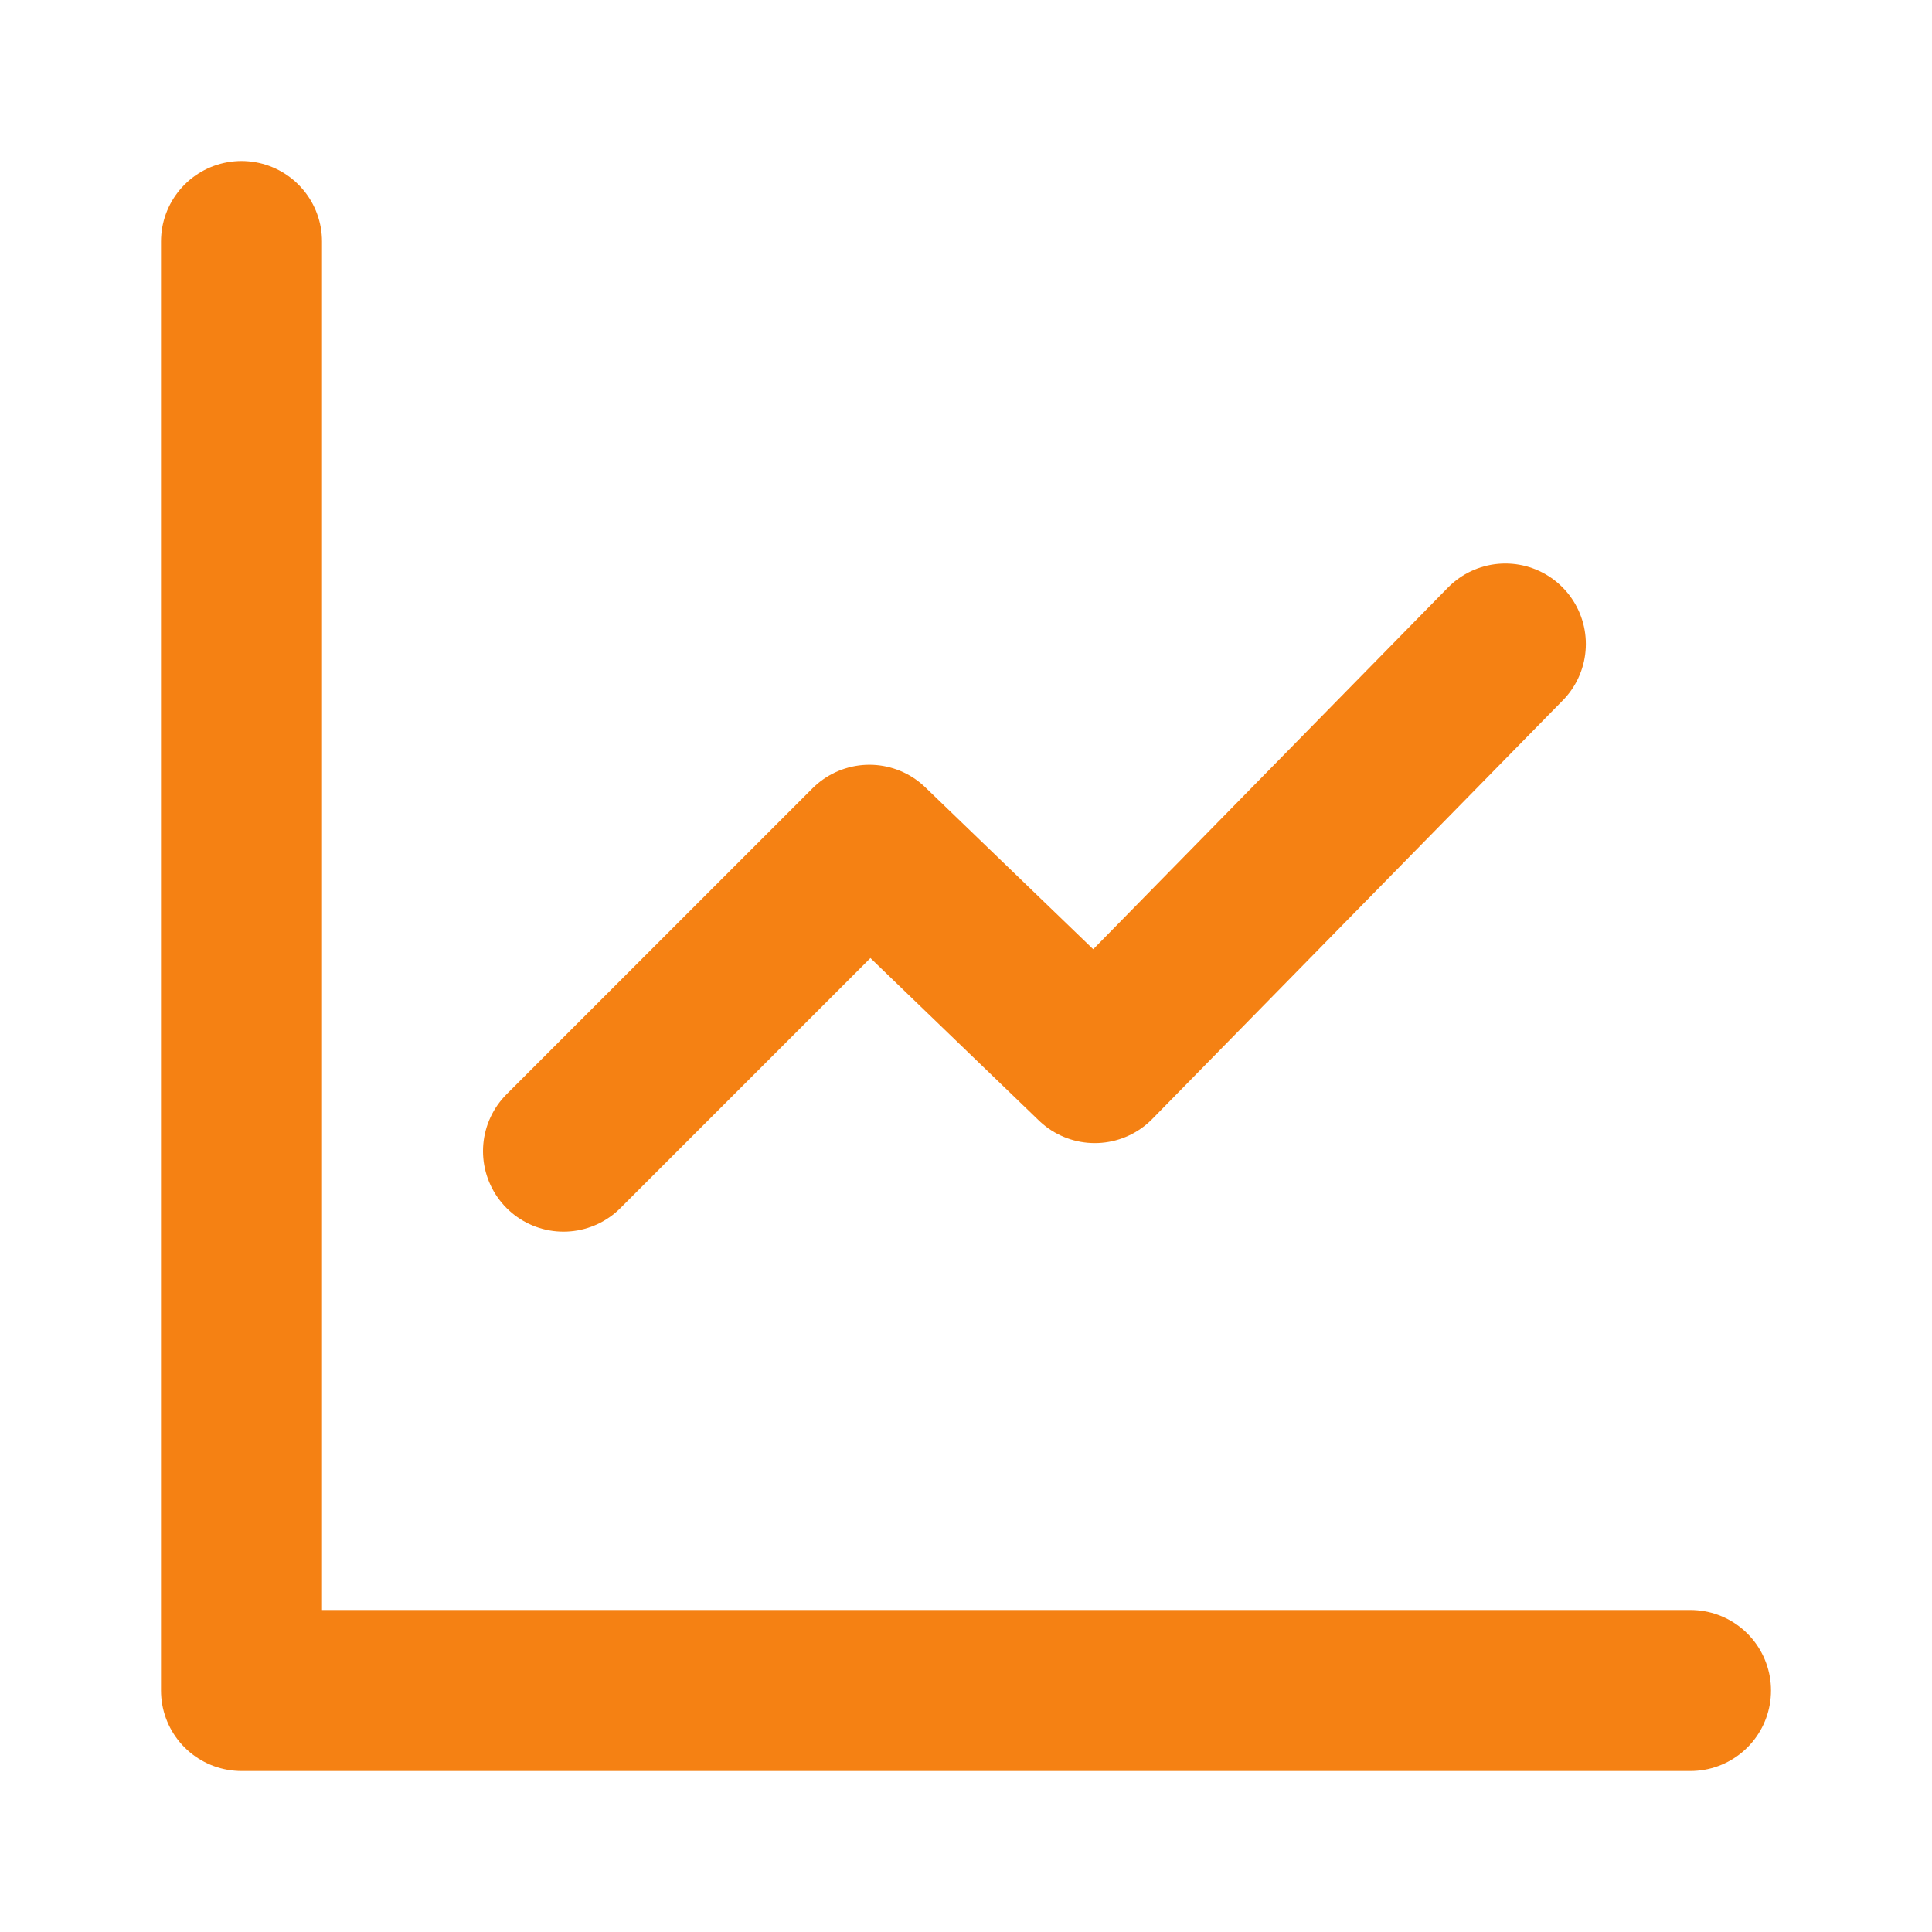
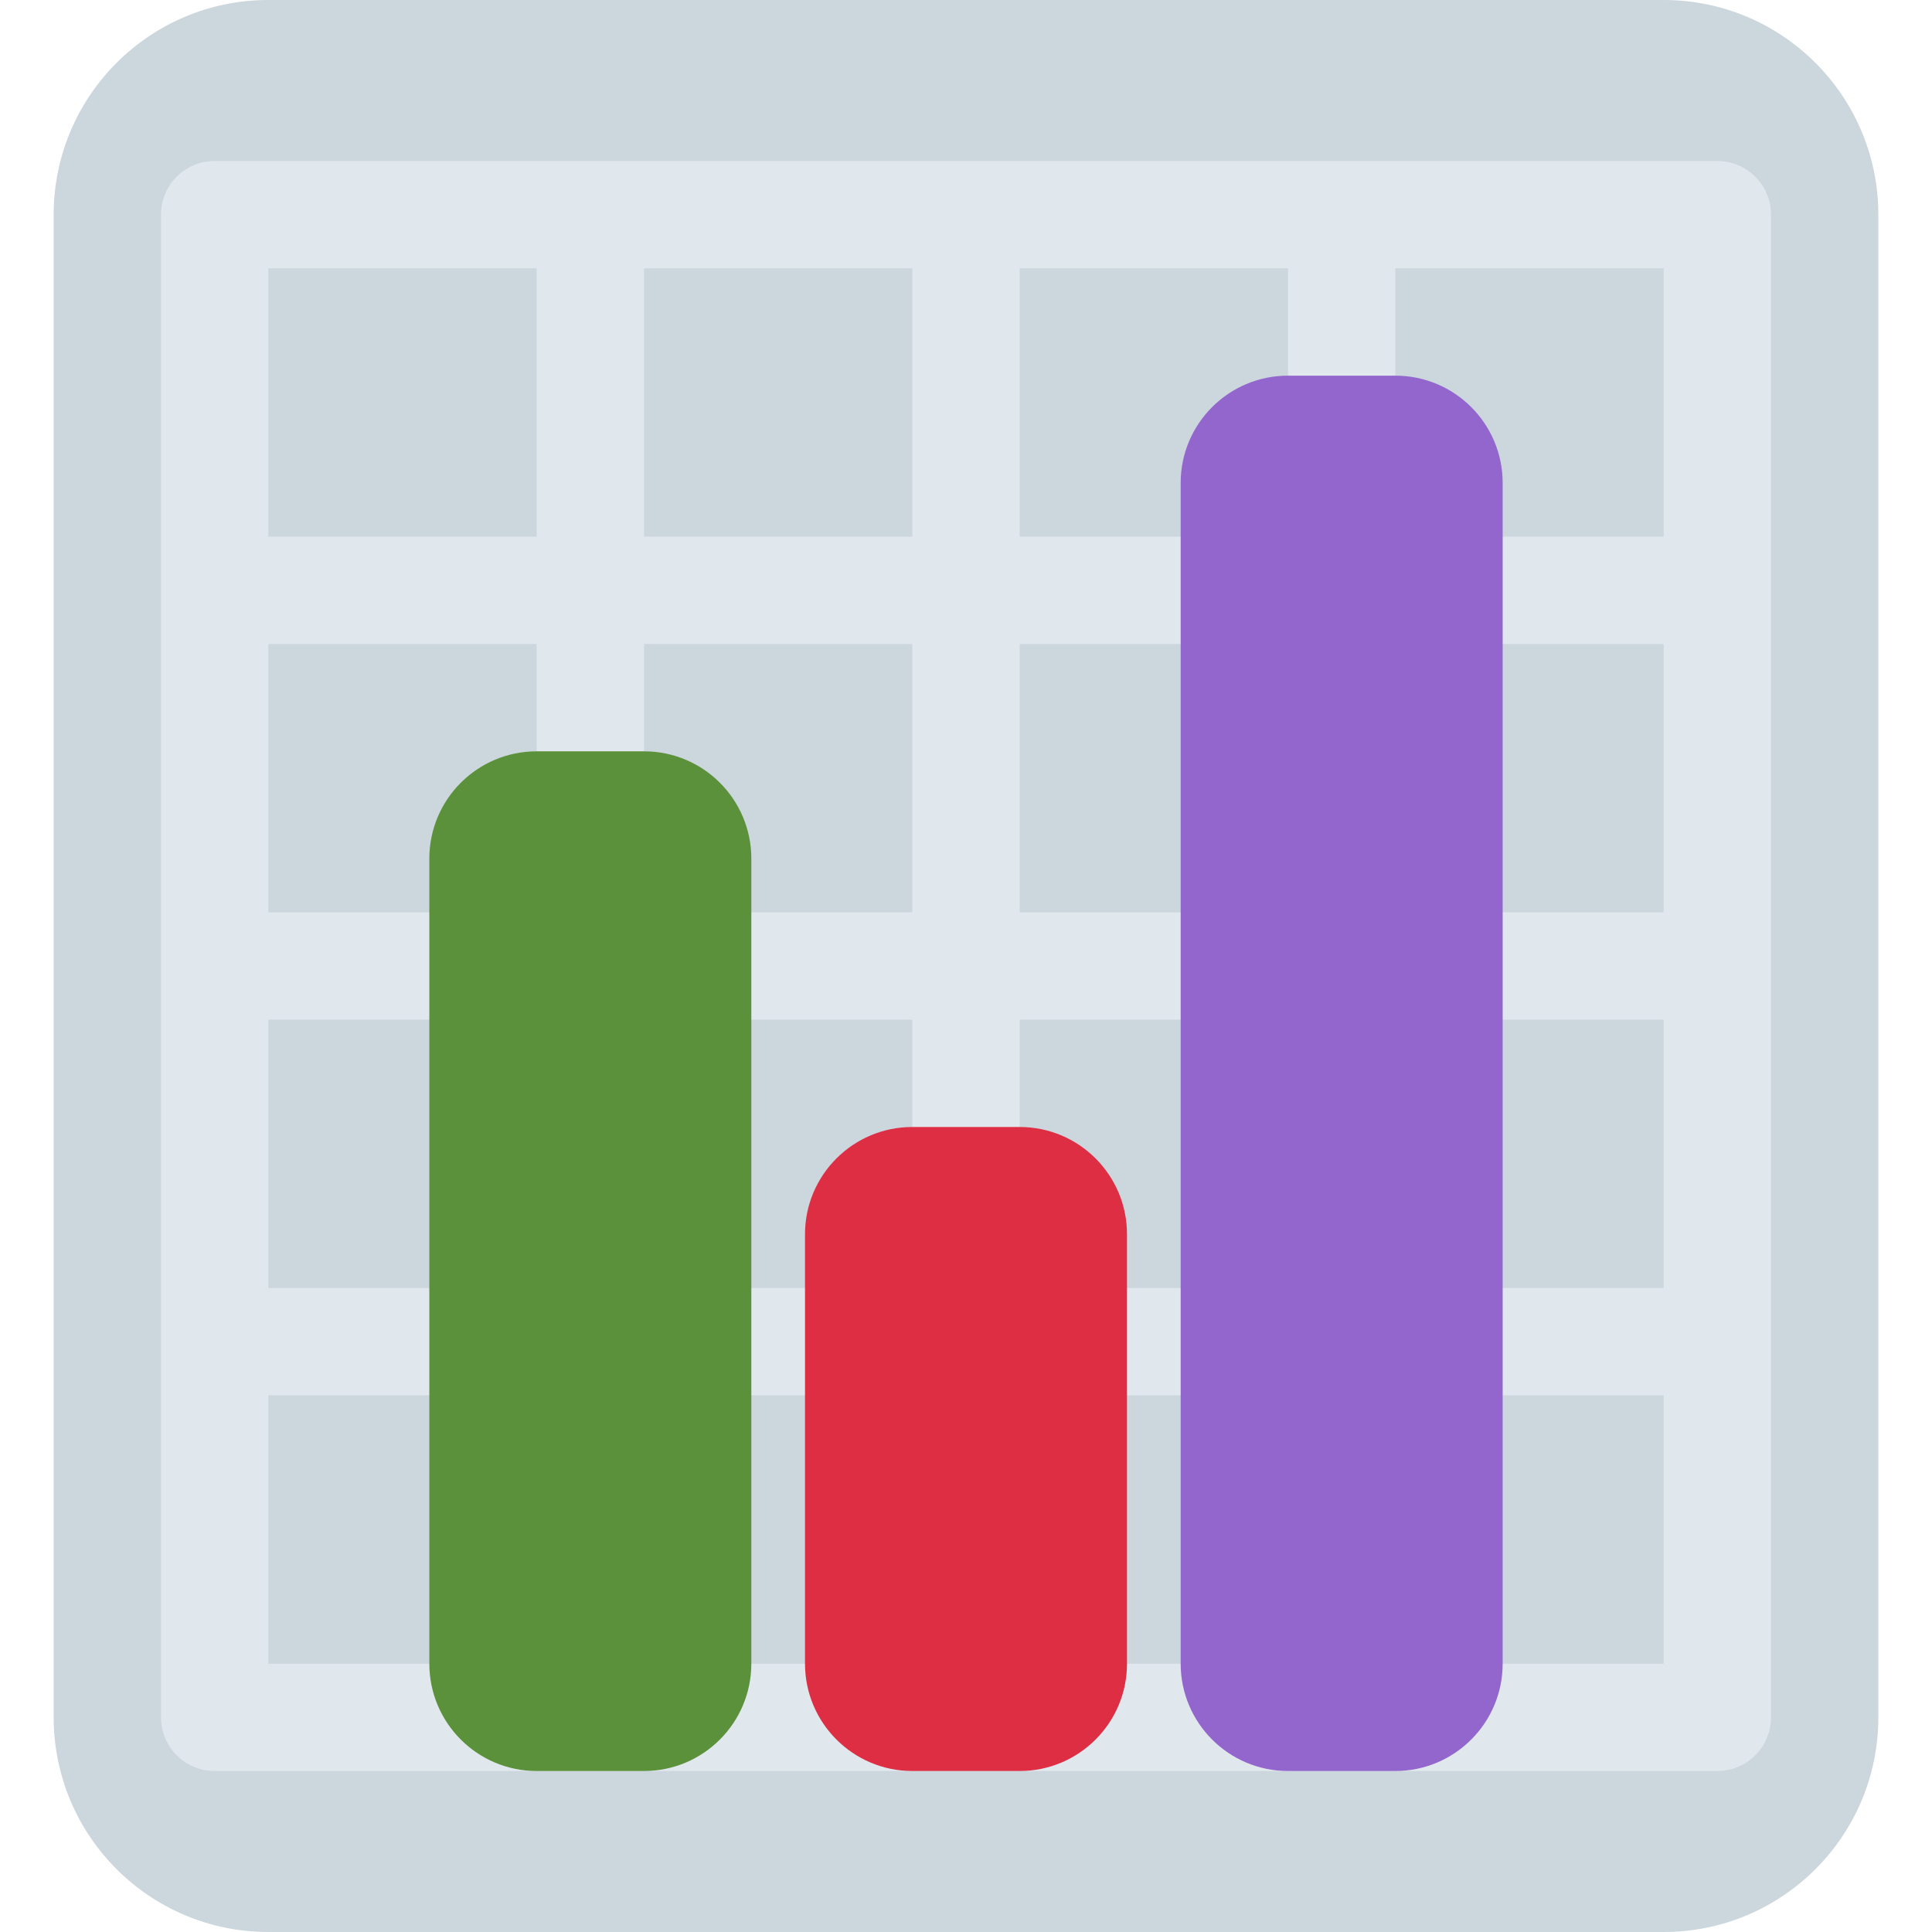
- <svg xmlns="http://www.w3.org/2000/svg" viewBox="0 0 24 24" fill="none" stroke="#f58113" stroke-width="2" stroke-linecap="round" stroke-linejoin="round">
-   <path d="M3 3v18h18" />
-   <path d="M18.7 8l-5.1 5.2-2.8-2.7L7 14.3" />
+ <svg xmlns="http://www.w3.org/2000/svg" viewBox="0 0 45 45" style="enable-background:new 0 0 45 45;" xml:space="preserve" version="1.1" id="svg2">
+   <defs id="defs6">
+     <clipPath id="clipPath16" clipPathUnits="userSpaceOnUse">
+       <path id="path18" d="M 0,36 36,36 36,0 0,0 0,36 Z" />
+     </clipPath>
+   </defs>
+   <g transform="matrix(1.25,0,0,-1.25,0,45)" id="g10">
+     <g id="g12">
+       <g clip-path="url(#clipPath16)" id="g14">
+         <g transform="translate(35,4)" id="g20">
+           <path id="path22" style="fill:#ccd6dd;fill-opacity:1;fill-rule:nonzero;stroke:none" d="m 0,0 c 0,-2.209 -1.791,-4 -4,-4 l -26,0 c -2.209,0 -4,1.791 -4,4 l 0,28 c 0,2.209 1.791,4 4,4 l 26,0 c 2.209,0 4,-1.791 4,-4 L 0,0 Z" />
+         </g>
+         <path id="path24" style="fill:#e1e8ed;fill-opacity:1;fill-rule:nonzero;stroke:none" d="m 26,10 5,0 0,-5 -5,0 0,5 z m -7,0 5,0 0,-5 -5,0 0,5 z m -7,0 5,0 0,-5 -5,0 0,5 z m -7,0 5,0 0,-5 -5,0 0,5 z m 5,16 -5,0 0,5 5,0 0,-5 z m 7,0 -5,0 0,5 5,0 0,-5 z m 7,0 -5,0 0,5 5,0 0,-5 z m 2,5 5,0 0,-5 -5,0 0,5 z m 0,-7 5,0 0,-5 -5,0 0,5 z m 0,-7 5,0 0,-5 -5,0 0,5 z m -7,0 5,0 0,-5 -5,0 0,5 z m -7,0 5,0 0,-5 -5,0 0,5 z m -2,-5 -5,0 0,5 5,0 0,-5 z m 0,7 -5,0 0,5 5,0 0,-5 z m 9,5 5,0 0,-5 -5,0 0,5 z m -2,-5 -5,0 0,5 5,0 0,-5 z M 32,33 4,33 C 3.447,33 3,32.552 3,32 L 3,4 C 3,3.447 3.447,3 4,3 l 28,0 c 0.553,0 1,0.447 1,1 l 0,28 c 0,0.552 -0.447,1 -1,1" />
+         <g transform="translate(14,5)" id="g26">
+           <path id="path28" style="fill:#5c913b;fill-opacity:1;fill-rule:nonzero;stroke:none" d="m 0,0 c 0,-1.104 -0.895,-2 -2,-2 l -2,0 c -1.104,0 -2,0.896 -2,2 l 0,15 c 0,1.105 0.896,2 2,2 l 2,0 c 1.105,0 2,-0.895 2,-2 L 0,0 Z" />
+         </g>
+         <g transform="translate(28,5)" id="g30">
+           <path id="path32" style="fill:#9266cc;fill-opacity:1;fill-rule:nonzero;stroke:none" d="m 0,0 c 0,-1.104 -0.895,-2 -2,-2 l -2,0 c -1.104,0 -2,0.896 -2,2 l 0,22 c 0,1.105 0.896,2 2,2 l 2,0 c 1.105,0 2,-0.895 2,-2 L 0,0 Z" />
+         </g>
+         <g transform="translate(21,5)" id="g34">
+           <path id="path36" style="fill:#dd2e44;fill-opacity:1;fill-rule:nonzero;stroke:none" d="m 0,0 c 0,-1.104 -0.895,-2 -2,-2 l -2,0 c -1.104,0 -2,0.896 -2,2 l 0,8 c 0,1.105 0.896,2 2,2 l 2,0 C -0.895,10 0,9.105 0,8 L 0,0 Z" />
+         </g>
+       </g>
+     </g>
+   </g>
</svg>
